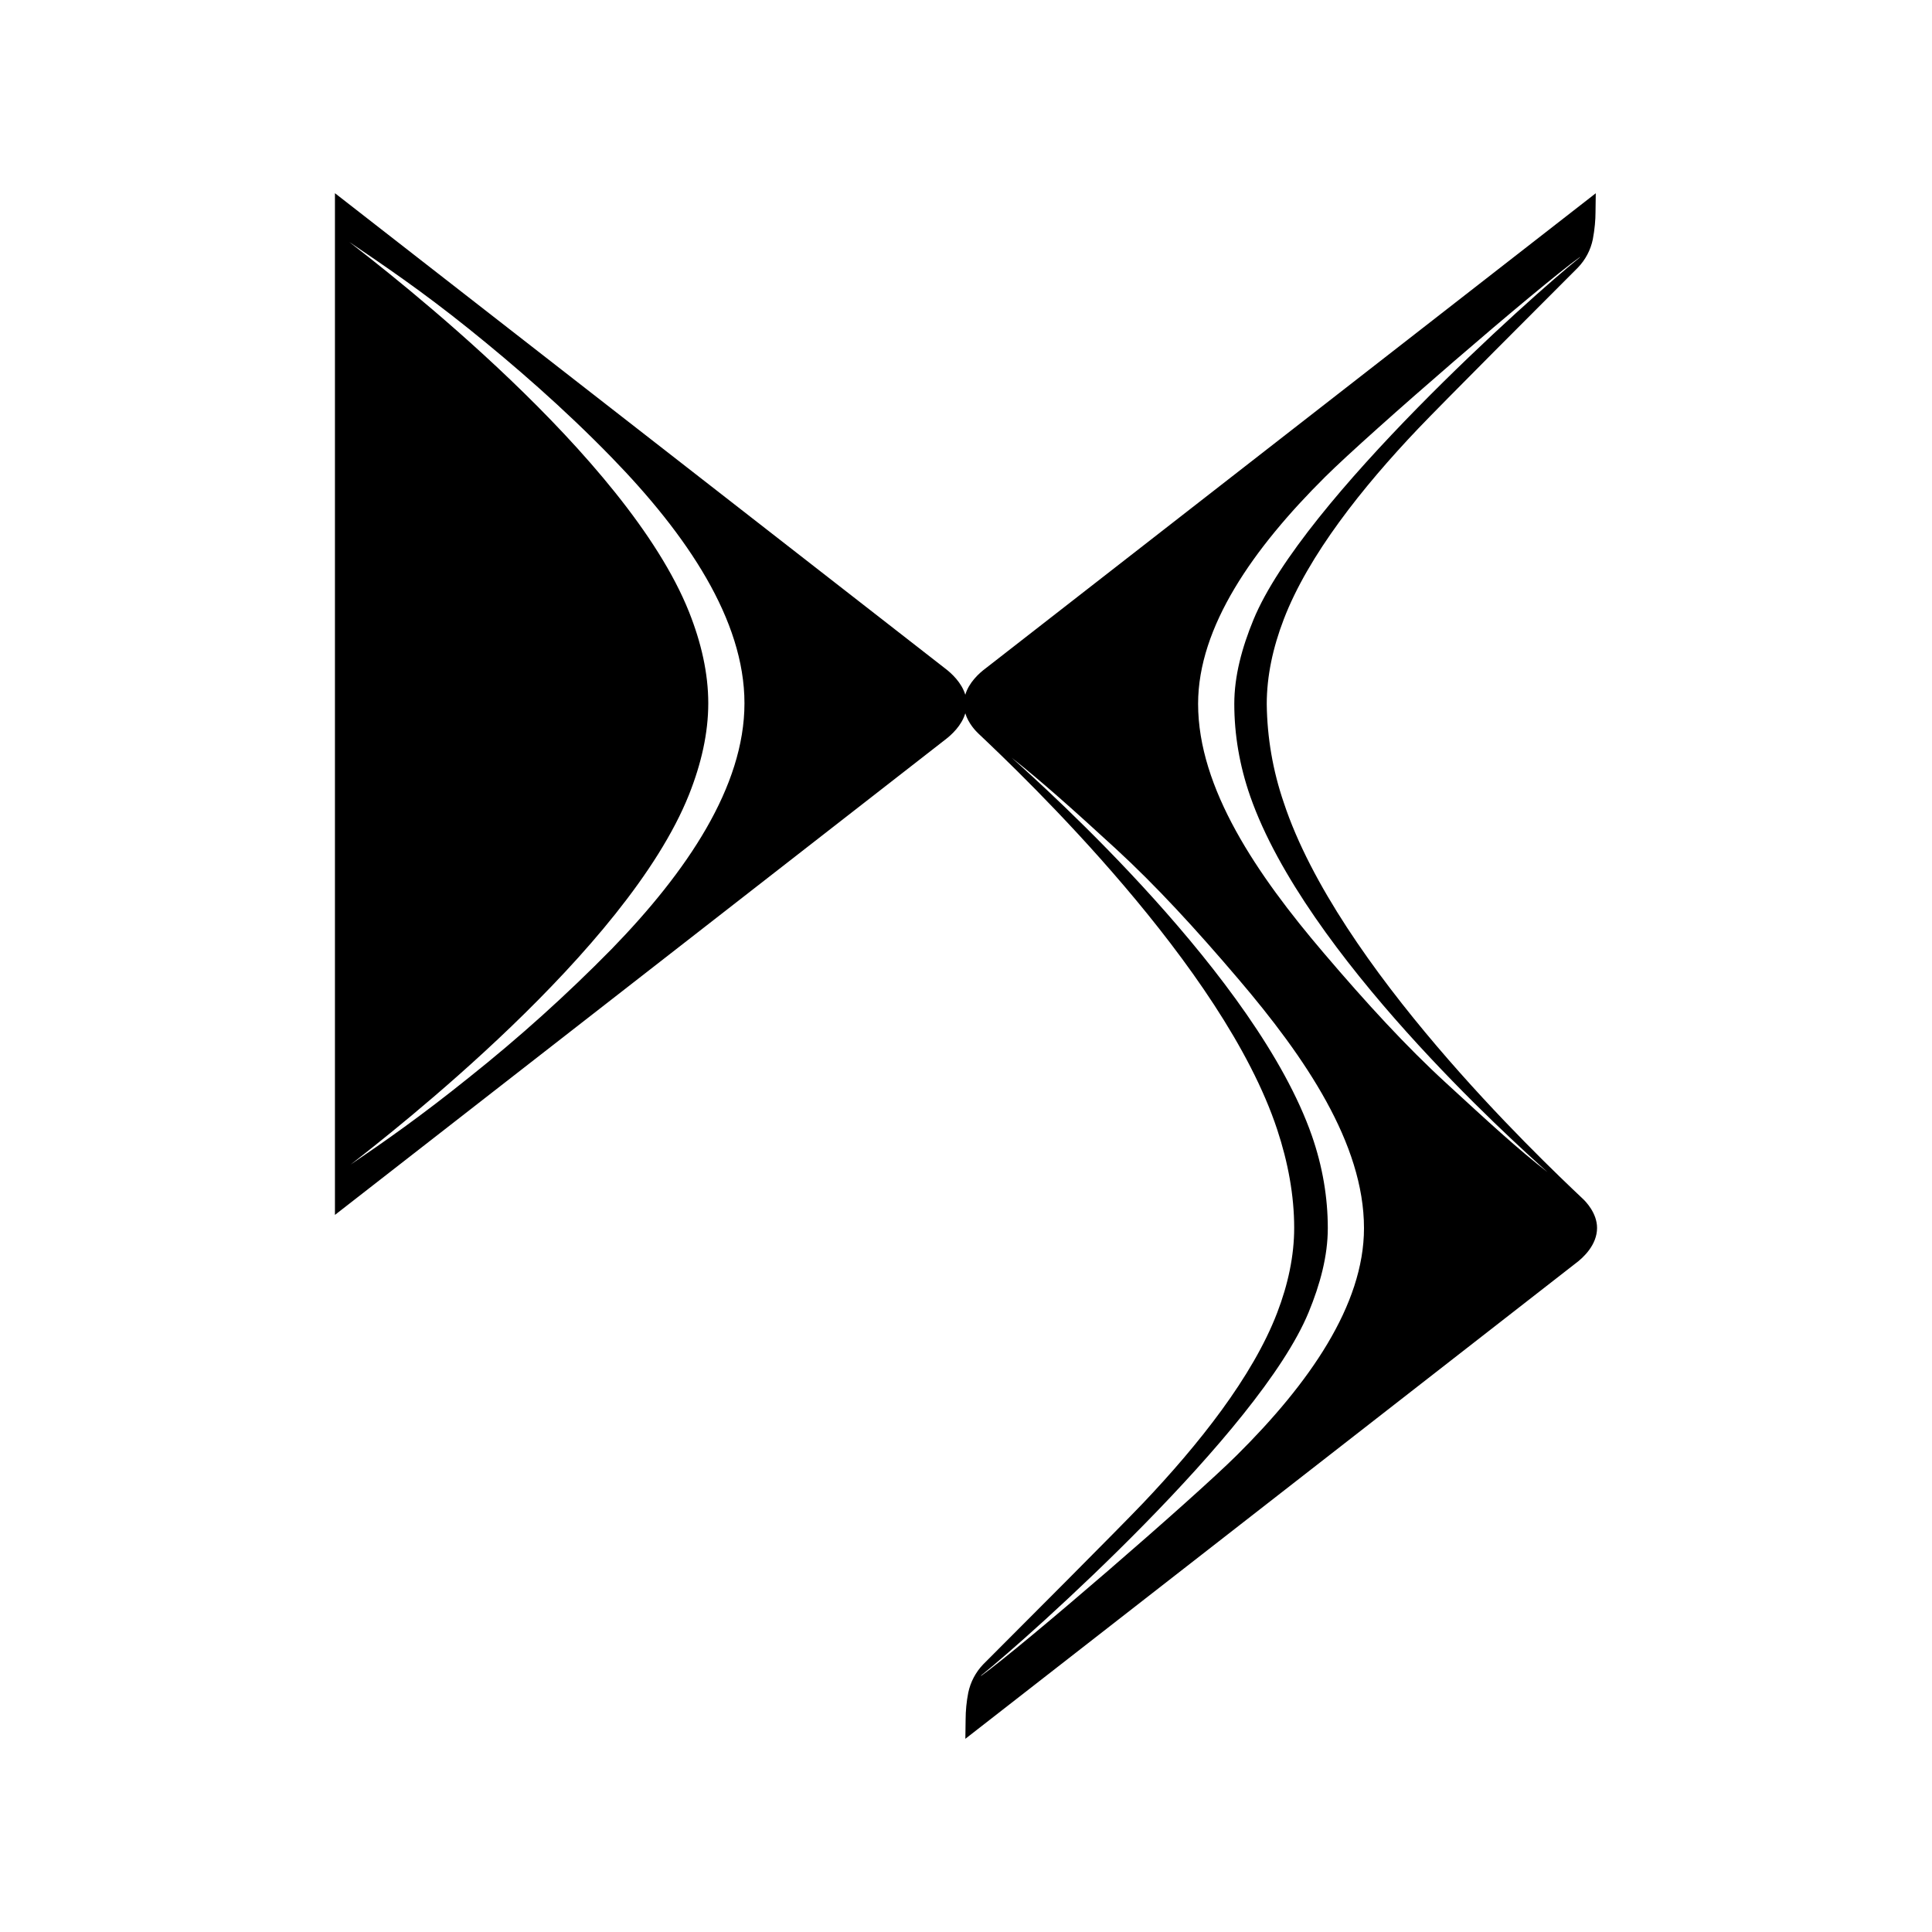
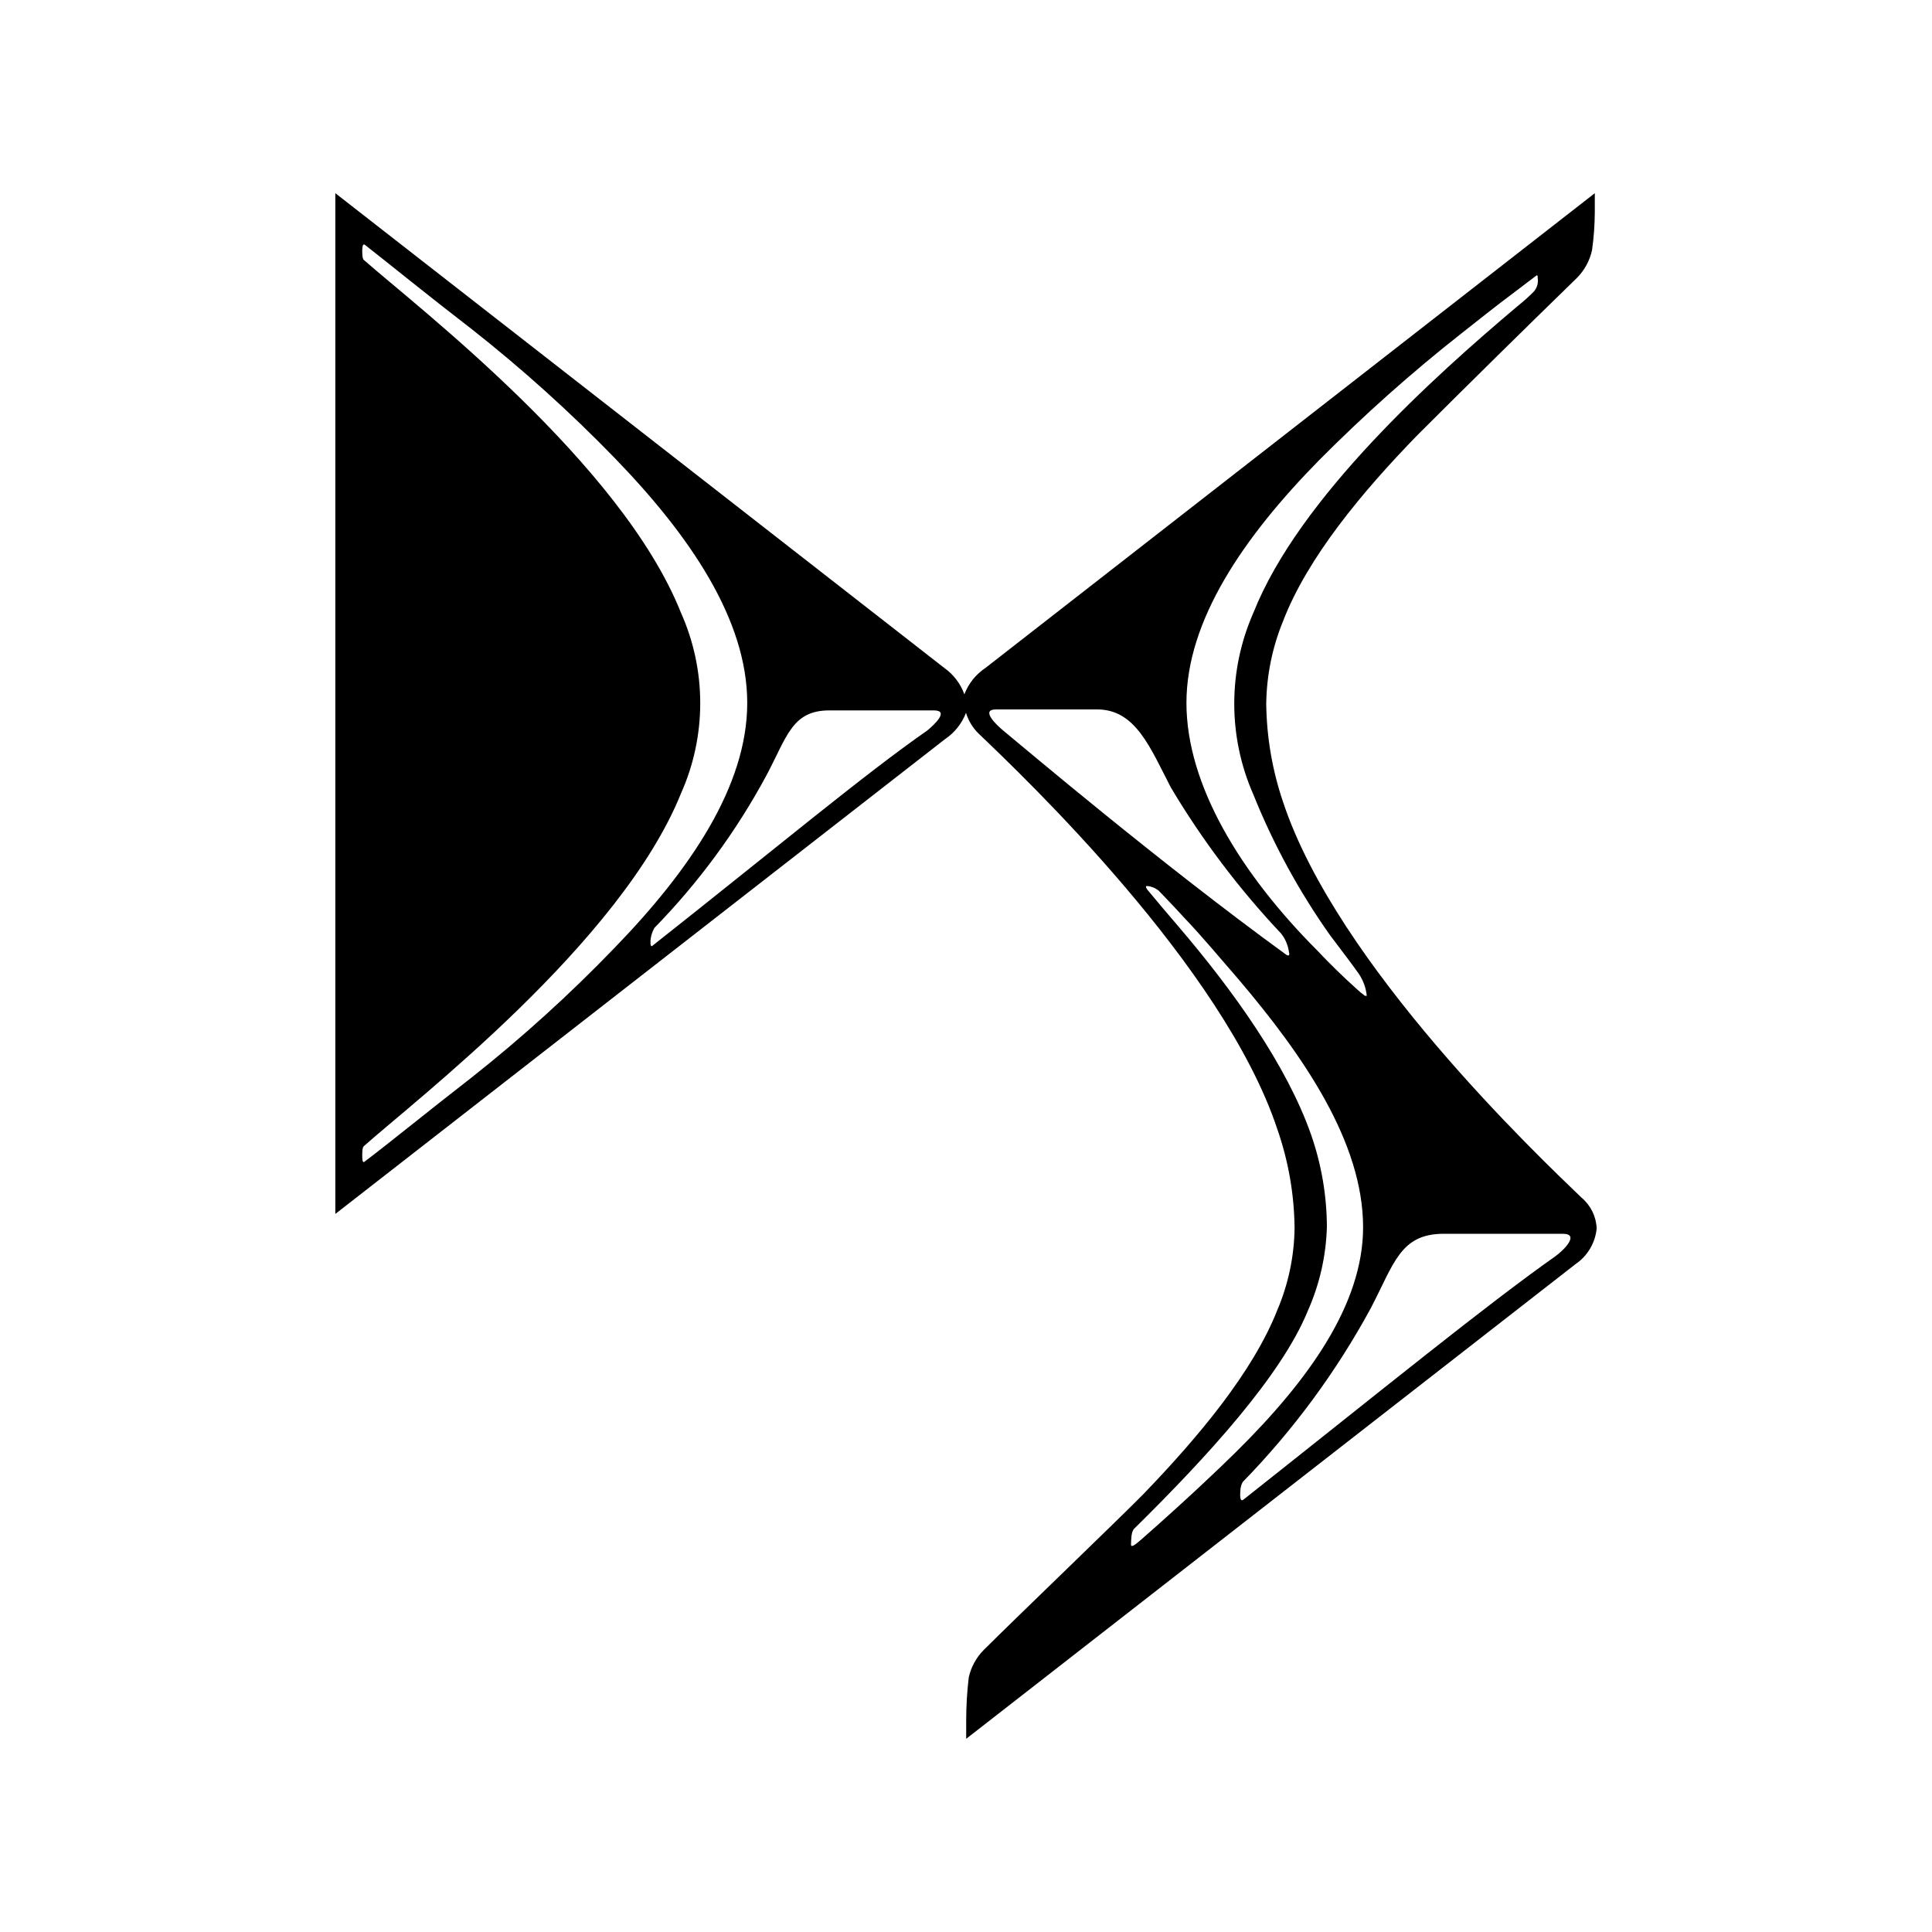
<svg xmlns="http://www.w3.org/2000/svg" width="100%" height="100%" viewBox="-3 -3 30 30">
-   <path d="M2.201 0v15.865l9.473-7.377c.102-.077.259-.222.315-.412.049.16.164.277.204.315.686.648 3.802 3.612 4.639 6.148.169.51.264 1.024.264 1.528 0 .434-.095.877-.264 1.317-.38.994-1.226 2.055-2.086 2.96-.367.386-1.955 1.976-2.479 2.5a.903.903 0 00-.232.44 2.218 2.218 0 00-.041.419L11.99 24l9.47-7.378c.13-.095.339-.294.339-.555 0-.23-.175-.41-.226-.457-.686-.648-3.802-3.612-4.639-6.148a4.886 4.886 0 01-.264-1.529c0-.434.095-.876.264-1.316.381-.995 1.227-2.057 2.088-2.962.368-.387 1.955-1.975 2.479-2.499a.89.89 0 00.232-.439c.03-.158.042-.307.042-.419l.004-.297-9.474 7.377c-.104.077-.26.221-.316.41-.057-.189-.214-.334-.315-.41zm.222.757c.53.36 1.117.755 1.858 1.35.7.563 1.469 1.228 2.217 1.997C7.667 5.305 8.56 6.625 8.56 7.92s-.894 2.615-2.063 3.817a24.382 24.382 0 01-2.217 1.996c-.741.596-1.305.99-1.835 1.35.606-.474 4.289-3.322 5.255-5.747.188-.473.298-.949.298-1.416 0-.467-.11-.943-.298-1.416C6.735 4.079 3.029 1.23 2.423.757zM21.535.99l-.008.011c-.73.586-4.298 3.766-5.063 5.621-.18.437-.298.876-.298 1.307 0 .474.08.956.247 1.435.858 2.458 4.077 5.355 4.616 5.836-.47-.365-.913-.776-1.571-1.38-.622-.57-1.24-1.243-1.904-2.023-1.038-1.217-1.95-2.555-1.95-3.868 0-1.196.855-2.414 1.973-3.524.69-.685 3.32-2.958 3.958-3.415zm-8.828 7.774c.468.37.962.812 1.62 1.416.62.57 1.24 1.244 1.903 2.023 1.038 1.218 1.95 2.555 1.95 3.868 0 1.196-.855 2.414-1.973 3.524-.689.684-3.334 2.97-3.975 3.43l.007-.012c.736-.59 4.317-3.782 5.081-5.635.18-.437.298-.876.298-1.307 0-.473-.08-.955-.247-1.435-.857-2.458-4.126-5.39-4.664-5.872z" />
+   <path d="M2.207 0v15.85l9.465-7.371a.87.87 0 00.328-.41.756.756 0 00.201.327c.687.657 3.8 3.614 4.635 6.143a4.81 4.81 0 01.266 1.527 3.354 3.354 0 01-.266 1.272c-.378.962-1.223 1.972-2.084 2.865-.368.375-1.97 1.912-2.477 2.418a.877.877 0 00-.232.424 5.673 5.673 0 00-.04.656V24l9.462-7.371a.756.756 0 00.328-.555.657.657 0 00-.234-.476c-.684-.657-3.798-3.613-4.635-6.143a4.927 4.927 0 01-.262-1.53 3.505 3.505 0 01.262-1.282c.38-.986 1.229-2.007 2.09-2.891a272.66 272.66 0 012.472-2.436.884.884 0 00.235-.43 4.425 4.425 0 00.043-.591V0l-9.461 7.371a.857.857 0 00-.328.41.867.867 0 00-.313-.41L2.207 0zm.457.8c.384.3.93.747 1.666 1.315A22.338 22.338 0 016.543 4.11c1.166 1.203 2.06 2.51 2.06 3.805 0 1.294-.894 2.6-2.06 3.803a21.95 21.95 0 01-2.213 2.008c-.736.571-1.287 1.025-1.672 1.314-.033.026-.033-.056-.033-.101 0-.046 0-.116.023-.14.809-.722 3.99-3.158 4.926-5.478a3.44 3.44 0 000-2.806C6.651 4.194 3.47 1.76 2.648 1.035c-.023-.02-.023-.109-.023-.139 0-.03 0-.122.04-.095zm18.19.481c.023-.02.026.017.023.033a.256.256 0 01-.063.217 2.792 2.792 0 01-.25.223c-1.297 1.094-3.393 2.977-4.1 4.758a3.502 3.502 0 000 2.83 10.67 10.67 0 001.186 2.176c.214.285.31.407.448.601a.74.74 0 01.125.344h-.028a1.314 1.314 0 01-.138-.115 10.304 10.304 0 01-.604-.59c-1.182-1.186-2.03-2.563-2.03-3.844 0-1.281.89-2.578 2.06-3.768a24.138 24.138 0 012.214-1.972c.3-.237.555-.44.801-.623l.356-.27zm-8.387 6.735h1.57c.598 0 .824.596 1.143 1.21a12.962 12.962 0 001.715 2.272.588.588 0 01.119.281c.016.06 0 .079-.063.03-1.938-1.41-4.015-3.17-4.373-3.465-.108-.089-.358-.328-.111-.328zm-2.588.015H11.5c.246 0 .01.22-.102.313-.949.657-2.38 1.852-4.27 3.344-.035.026-.03-.085-.023-.118a.48.48 0 01.057-.162 10.555 10.555 0 001.73-2.351c.33-.615.402-1.026.987-1.026zm4.934 2.727a.328.328 0 01.177.07c.02.02.266.276.4.424.273.286.545.613.83.941 1.035 1.216 1.946 2.553 1.946 3.864 0 1.195-.847 2.376-1.97 3.486-.283.28-.802.772-1.475 1.363-.092.08-.162.135-.159.073.004-.063 0-.199.053-.245 1.143-1.126 2.28-2.374 2.69-3.373a3.45 3.45 0 00.299-1.314 4.408 4.408 0 00-.247-1.432c-.377-1.074-1.21-2.24-2.078-3.252a34.12 34.12 0 01-.466-.552c-.024-.033-.024-.056 0-.053zm4.607 5.4h1.844c.279 0 .01.263-.116.352-1.077.759-2.686 2.072-4.841 3.777-.06.046-.05-.092-.047-.135a.299.299 0 01.037-.14 12.19 12.19 0 001.986-2.694c.365-.696.457-1.16 1.137-1.16z" />
</svg>
